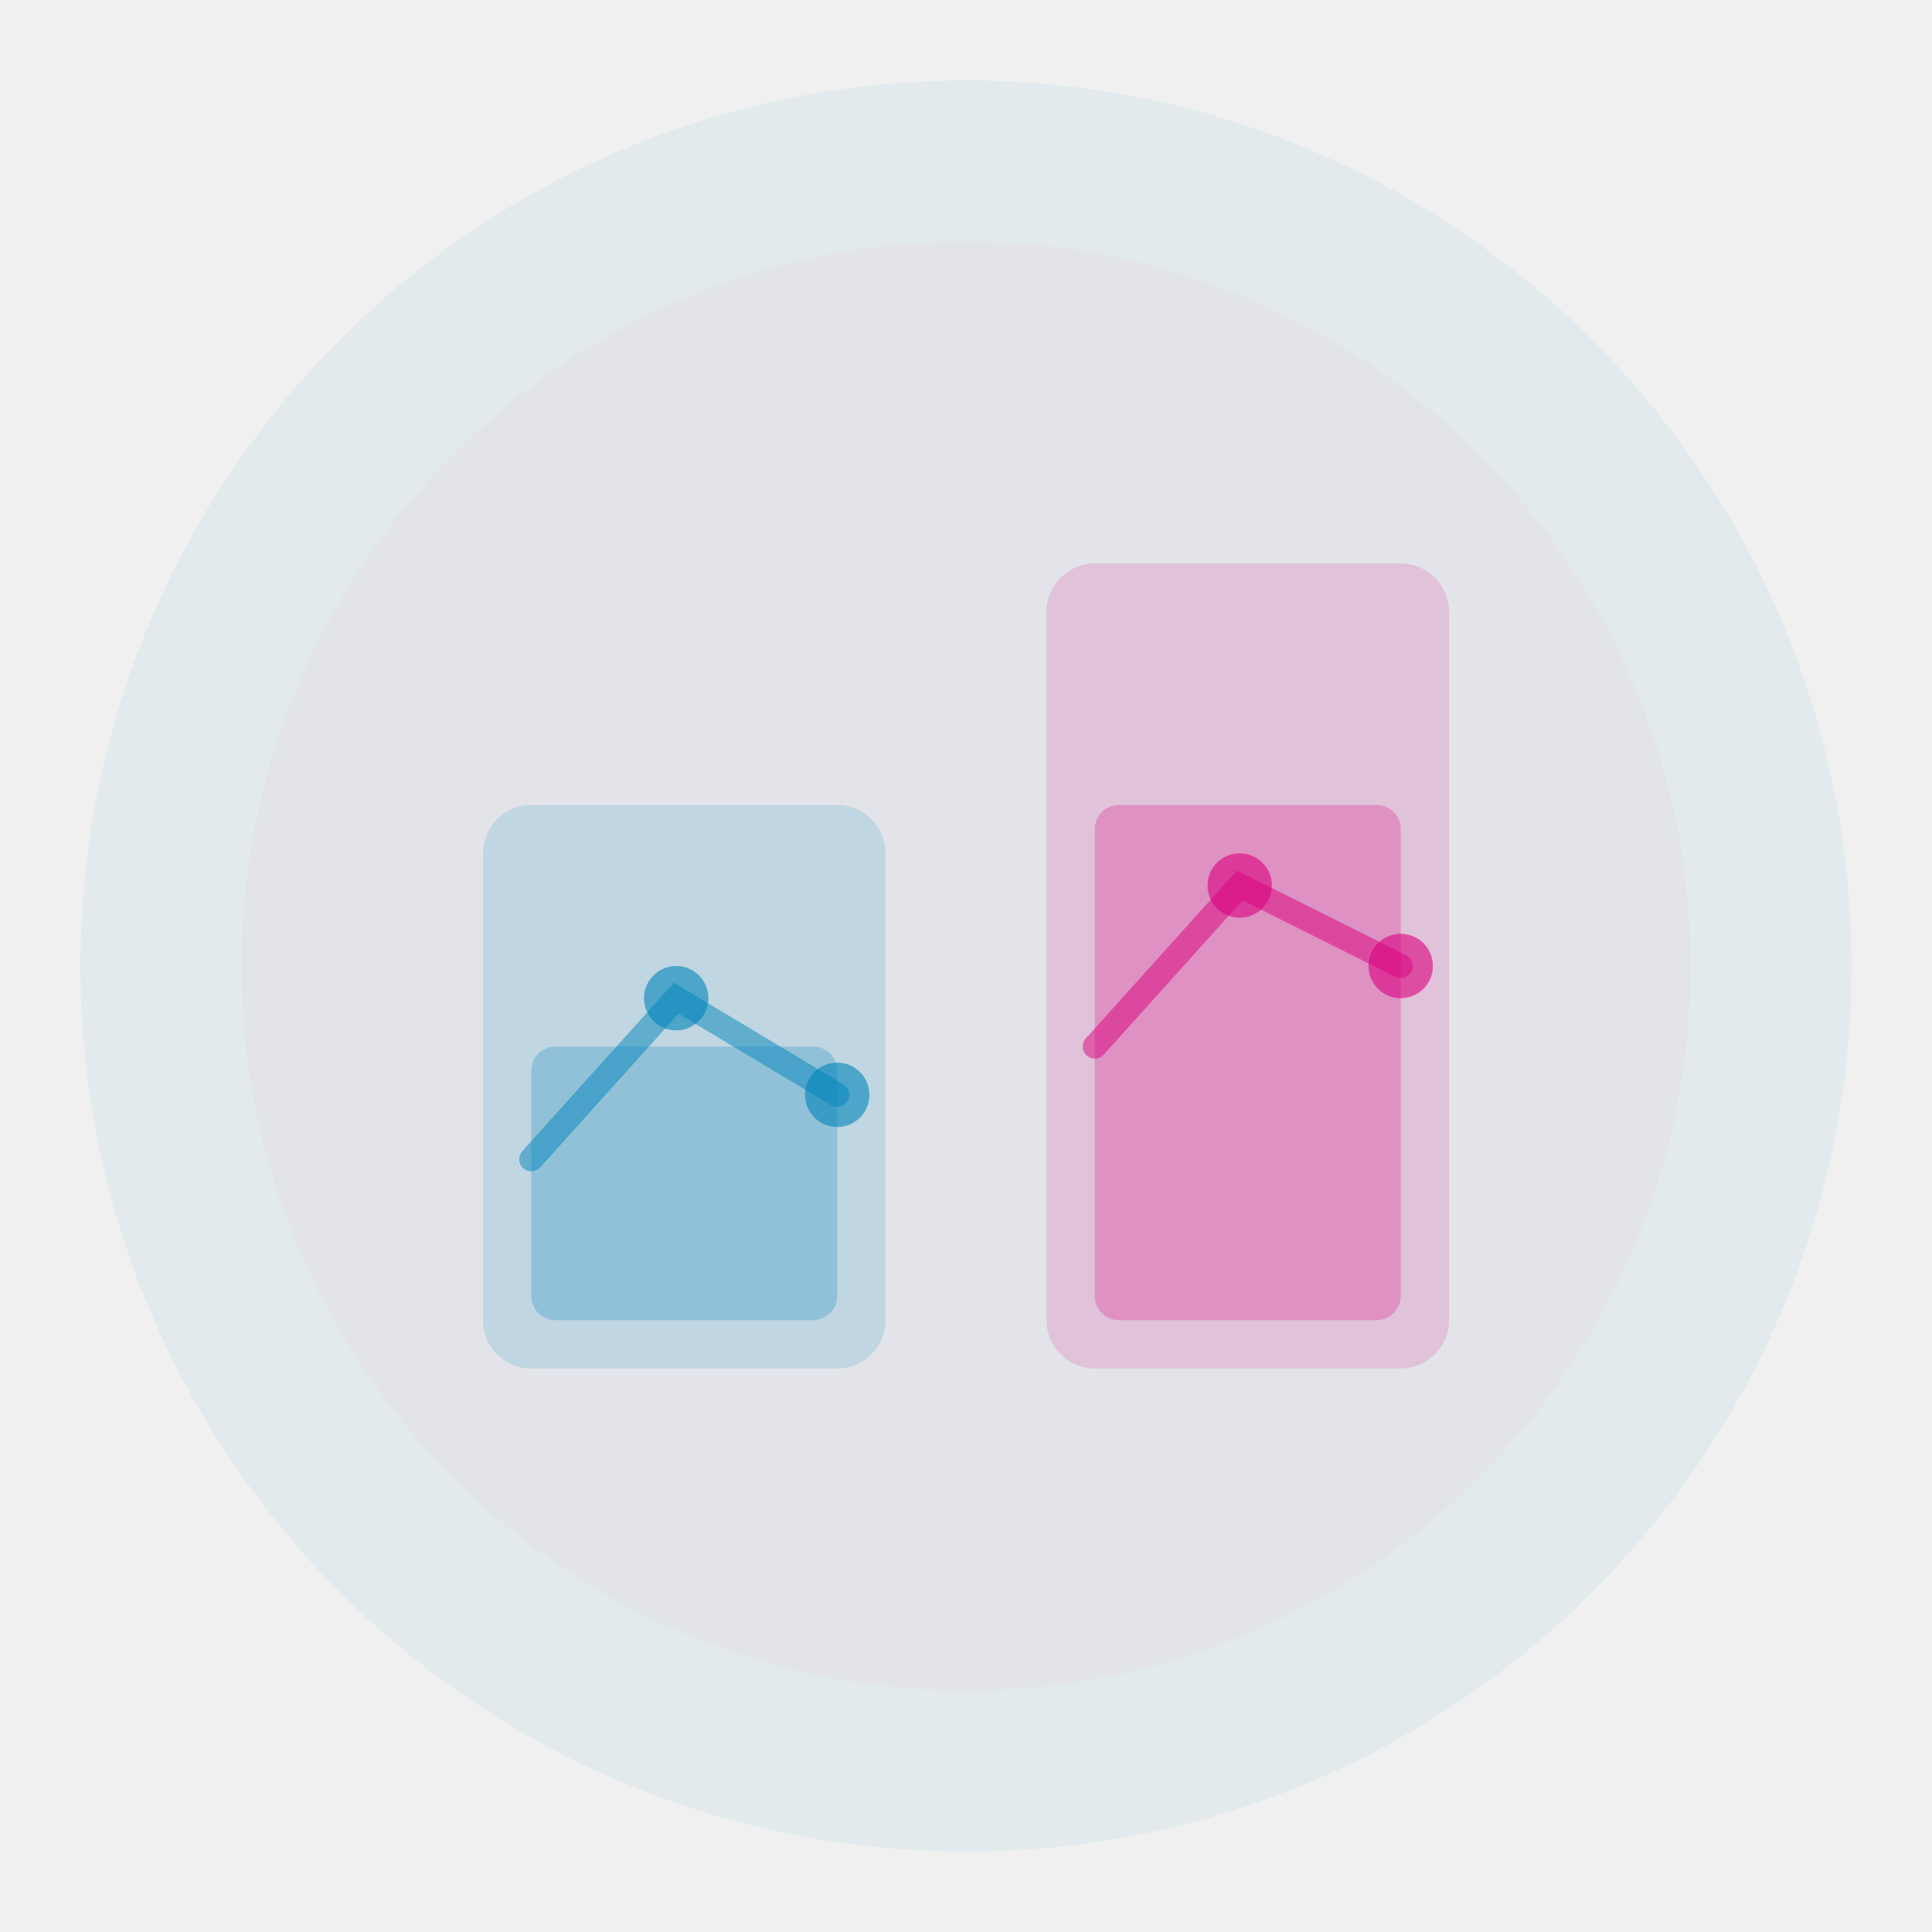
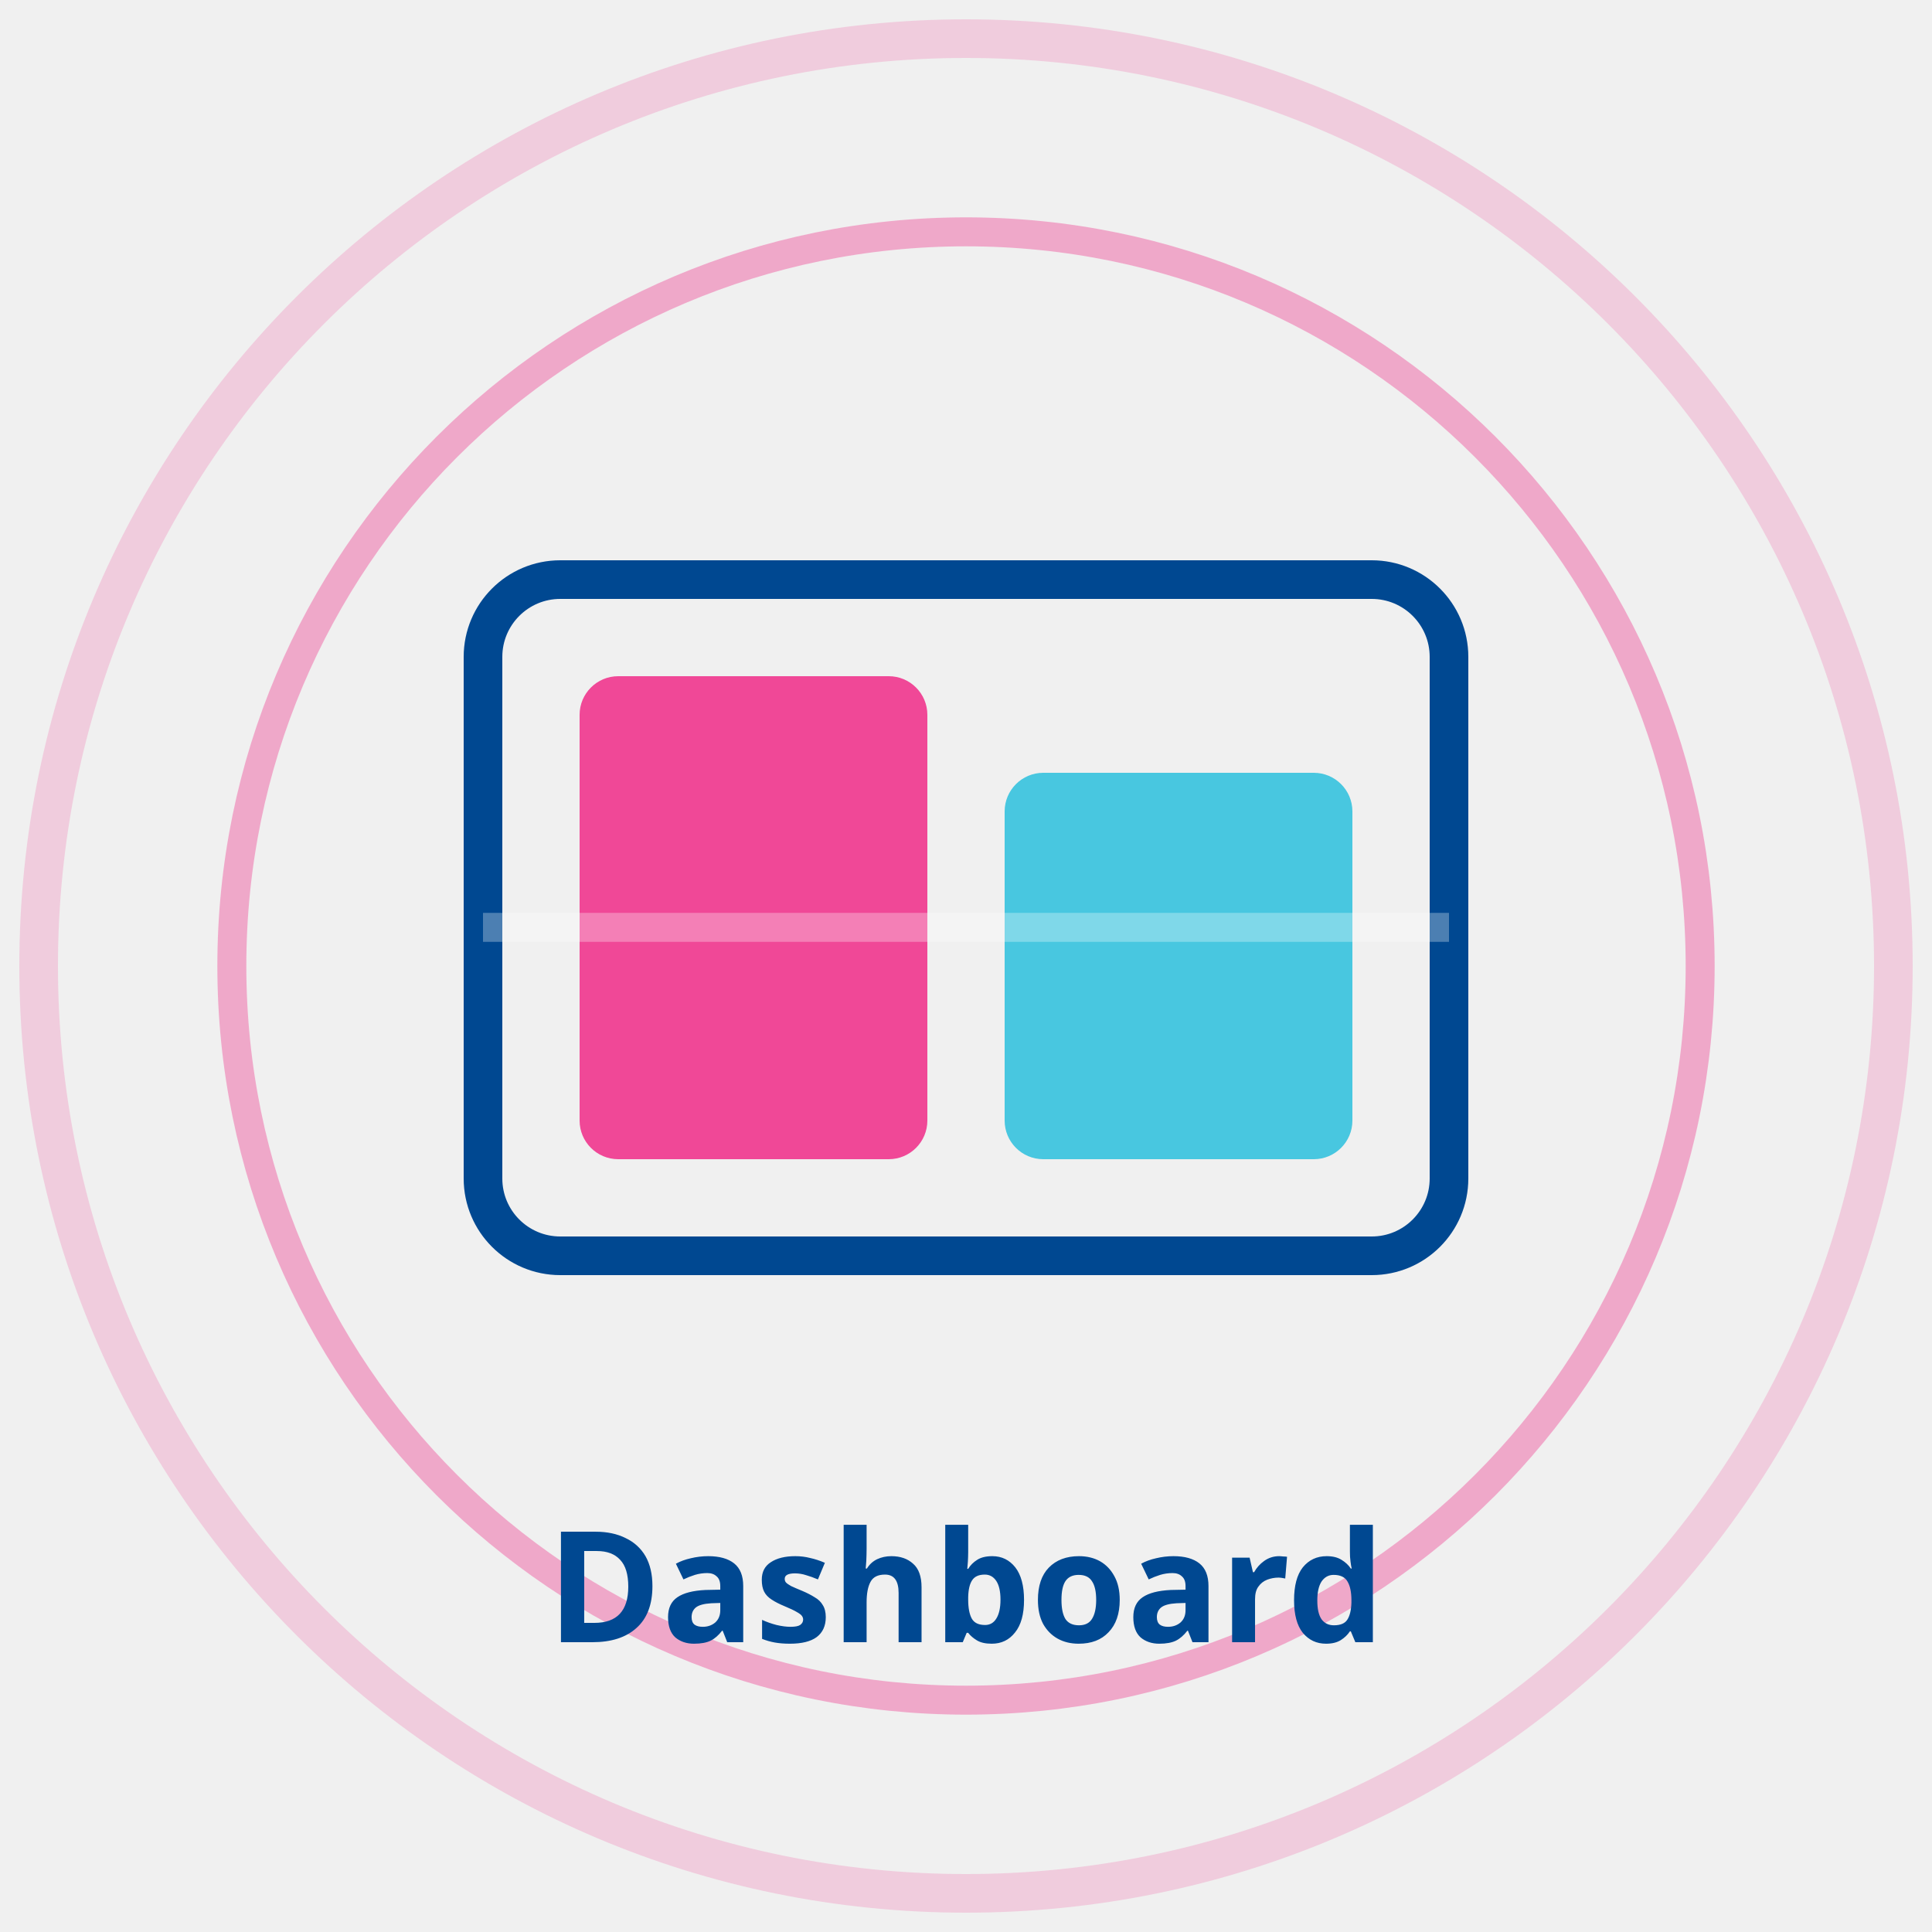
- <svg xmlns="http://www.w3.org/2000/svg" viewBox="0 0 120 120" fill="none">
-   <defs>
-     <linearGradient id="g4" x1="0%" y1="0%" x2="100%" y2="100%">
-       <stop offset="0%" stop-color="#0083ba" />
-       <stop offset="100%" stop-color="#da007e" />
-     </linearGradient>
-   </defs>
-   <circle cx="60" cy="60" r="55" fill="#0083ba" opacity="0.06" />
-   <circle cx="60" cy="60" r="45" fill="#da007e" opacity="0.03" />
-   <rect x="30" y="50" width="25" height="35" rx="3" fill="#0083ba" opacity="0.15" />
-   <rect x="65" y="35" width="25" height="50" rx="3" fill="#da007e" opacity="0.15" />
-   <rect x="33" y="65" width="19" height="17" rx="1.5" fill="#0083ba" opacity="0.25" />
-   <rect x="68" y="50" width="19" height="32" rx="1.5" fill="#da007e" opacity="0.25" />
-   <path d="M33 72L42 62L52 68" stroke="#0083ba" stroke-width="1.5" stroke-linecap="round" fill="none" opacity="0.5" />
-   <path d="M68 65L77 55L87 60" stroke="#da007e" stroke-width="1.5" stroke-linecap="round" fill="none" opacity="0.5" />
-   <circle cx="42" cy="62" r="2" fill="#0083ba" opacity="0.6" />
-   <circle cx="52" cy="68" r="2" fill="#0083ba" opacity="0.6" />
-   <circle cx="77" cy="55" r="2" fill="#da007e" opacity="0.6" />
-   <circle cx="87" cy="60" r="2" fill="#da007e" opacity="0.6" />
+ <svg xmlns="http://www.w3.org/2000/svg" viewBox="0 0 100 100" width="100" height="100">
+   <circle cx="50" cy="50" r="48" fill="none" stroke="#ef0070" stroke-width="2" opacity="0.15" />
+   <circle cx="50" cy="50" r="38" fill="none" stroke="#ef0070" stroke-width="1.5" opacity="0.3" />
+   <rect x="25" y="30" width="50" height="35" rx="4" fill="none" stroke="#004891" stroke-width="2" />
+   <rect x="30" y="35" width="18" height="25" rx="2" fill="#ef0070" opacity="0.7" />
+   <rect x="52" y="40" width="18" height="20" rx="2" fill="#00b5d8" opacity="0.7" />
+   <line x1="25" y1="48" x2="75" y2="48" stroke="white" stroke-width="1.5" opacity="0.3" />
+   <text x="50" y="85" text-anchor="middle" fill="#004891" font-size="8" font-family="sans-serif" font-weight="bold">Dashboard</text>
</svg>
